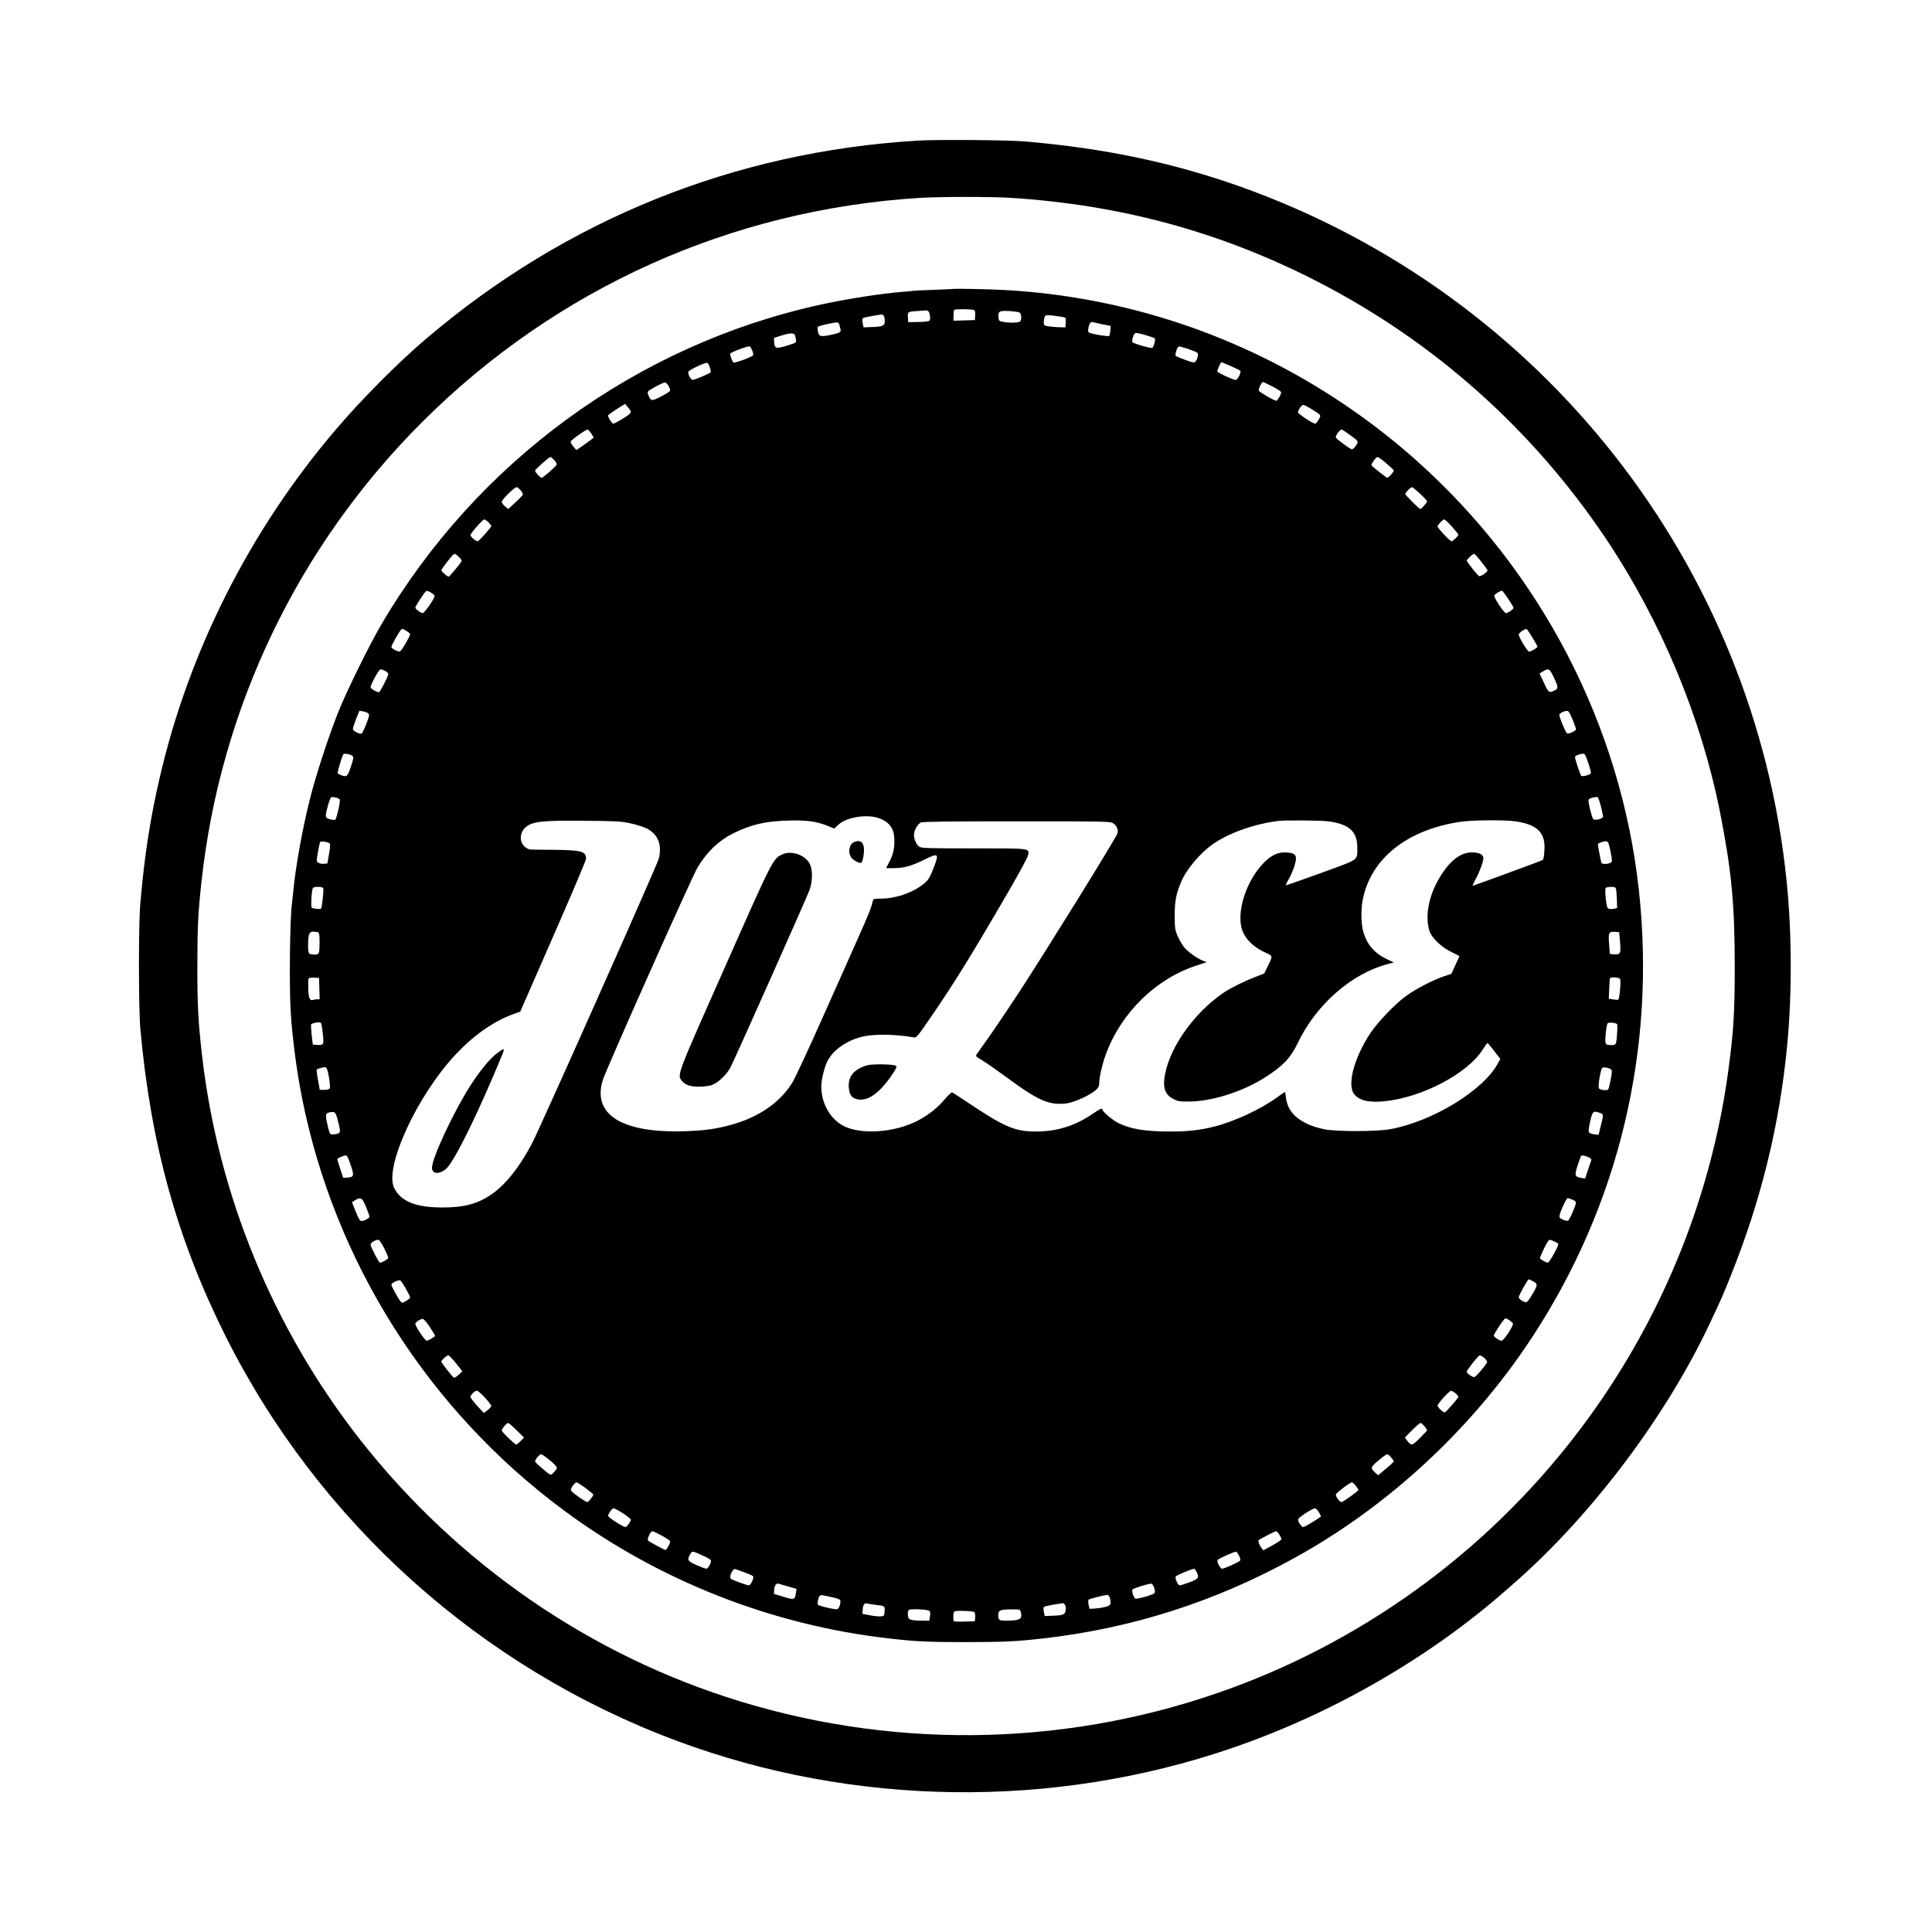
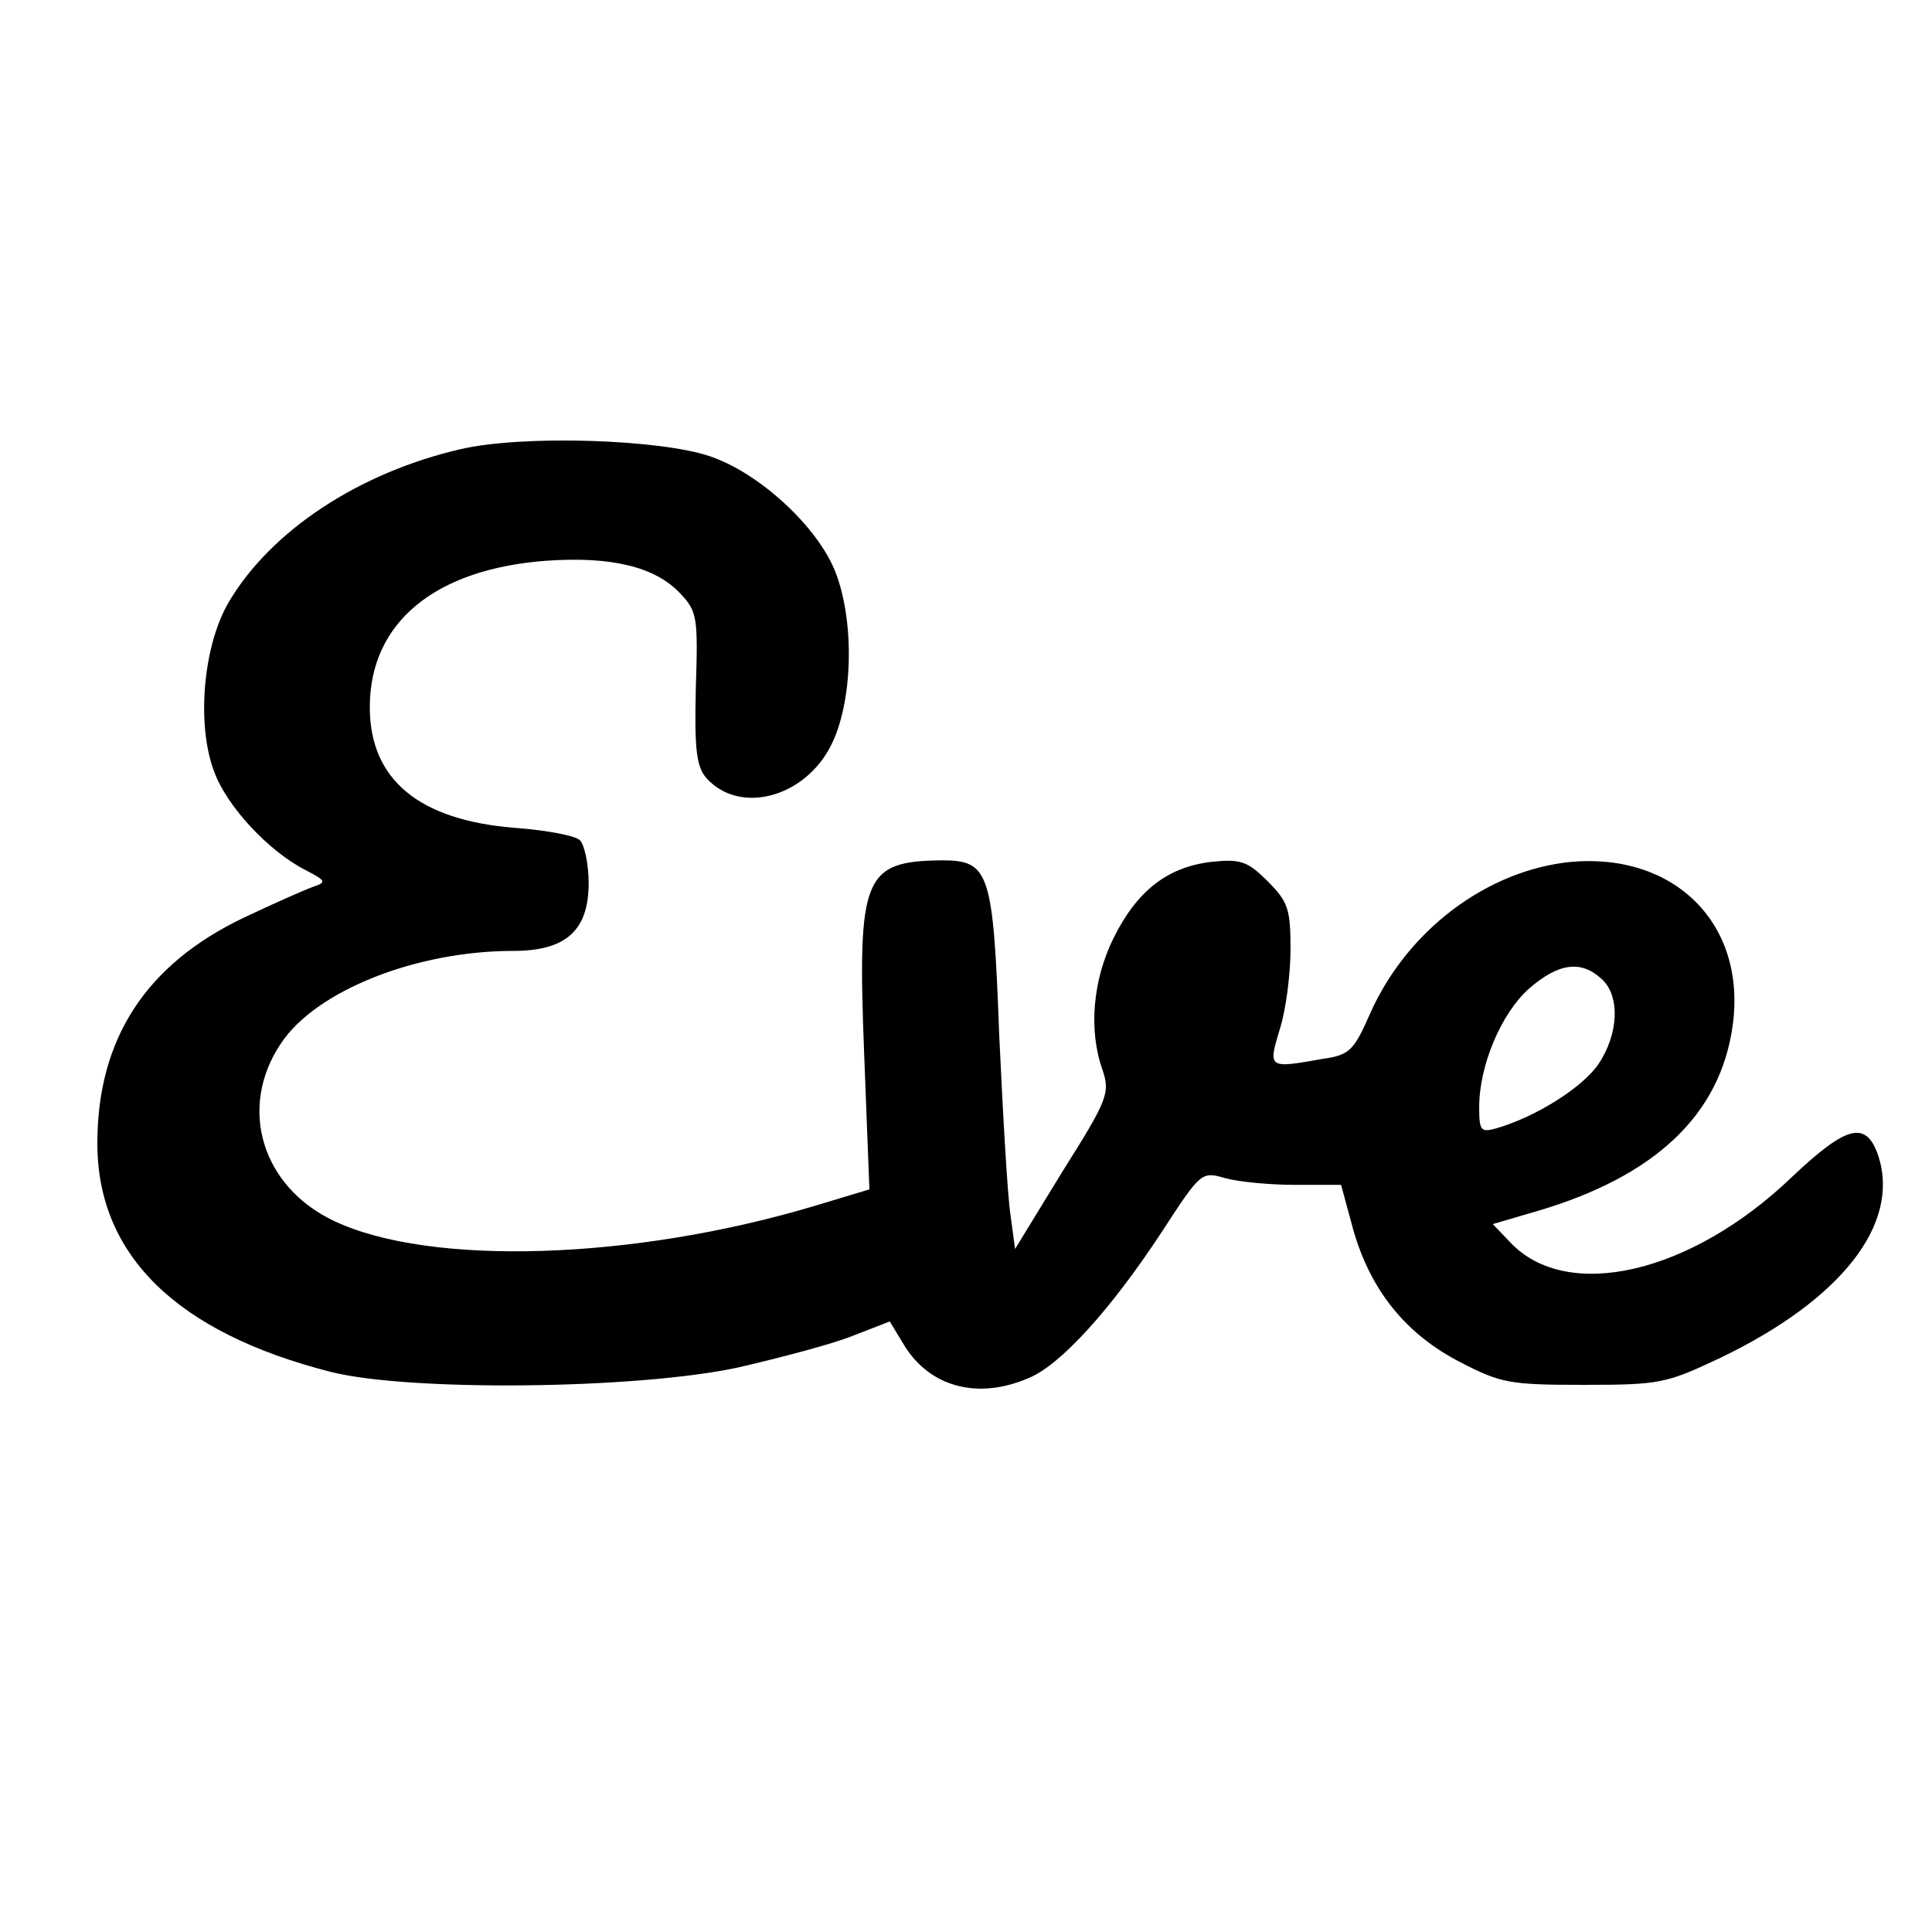
- <svg xmlns="http://www.w3.org/2000/svg" version="1.0" width="1856pt" height="1856pt" viewBox="0 0 1856 1856" preserveAspectRatio="xMidYMid meet">
-   <g transform="translate(0,1856) scale(0.1,-0.1)" fill="#000000" stroke="none">
-     <path d="M8815 17209 c-1760 -106 -3373 -756 -4720 -1902 -272 -231 -625 -586 -876 -882 -821 -964 -1408 -2129 -1687 -3345 -91 -395 -144 -738 -184 -1200 -18 -196 -17 -1006 0 -1200 99 -1107 352 -2021 817 -2952 897 -1793 2453 -3189 4335 -3891 1700 -634 3615 -659 5332 -71 967 331 1903 871 2641 1522 34 30 78 68 97 85 728 643 1433 1580 1849 2460 110 232 131 278 209 475 291 723 469 1453 541 2212 47 491 45 1077 -5 1570 -307 3039 -2346 5638 -5234 6672 -655 234 -1314 373 -2080 439 -167 14 -848 20 -1035 8z m885 -549 c1058 -66 2013 -324 2935 -794 1133 -578 2087 -1427 2796 -2486 529 -791 914 -1718 1094 -2630 109 -551 140 -879 140 -1470 0 -455 -11 -625 -61 -999 -263 -1958 -1319 -3745 -2914 -4931 -568 -422 -1194 -762 -1853 -1004 -1513 -558 -3178 -604 -4725 -131 -1437 439 -2715 1319 -3653 2515 -835 1065 -1364 2351 -1518 3690 -37 324 -46 488 -45 870 0 364 7 502 40 805 184 1673 930 3224 2124 4415 1285 1281 2963 2036 4775 2149 192 12 676 12 865 1z" />
-     <path d="M9167 15785 c-1 -1 -85 -5 -187 -9 -102 -3 -196 -8 -210 -10 -14 -2 -61 -7 -105 -10 -196 -15 -533 -68 -780 -122 -1766 -386 -3303 -1506 -4225 -3079 -106 -181 -311 -596 -396 -800 -91 -220 -223 -619 -284 -860 -75 -296 -143 -672 -165 -920 -4 -38 -8 -81 -10 -94 -20 -121 -28 -807 -12 -1046 15 -244 57 -563 108 -820 314 -1583 1214 -3001 2519 -3967 911 -674 1995 -1100 3120 -1228 263 -30 374 -35 730 -35 366 0 498 6 750 35 857 98 1654 353 2415 773 902 497 1705 1241 2278 2112 839 1276 1198 2774 1031 4305 -173 1580 -939 3059 -2138 4127 -732 652 -1598 1130 -2535 1398 -468 134 -963 216 -1441 240 -123 7 -458 13 -463 10z m191 -204 c9 -5 12 -24 10 -52 l-3 -44 -102 -3 -103 -3 0 49 c0 27 3 52 7 55 9 10 176 8 191 -2z m-442 -9 c15 -10 26 -74 15 -90 -5 -9 -38 -14 -107 -15 l-99 -2 -3 47 c-4 54 -1 55 103 61 33 2 65 4 70 5 6 1 15 -2 21 -6z m877 -14 c17 -9 23 -51 11 -82 -7 -17 -92 -21 -169 -8 -36 7 -40 11 -43 39 -6 62 7 70 100 65 46 -2 91 -9 101 -14z m-1305 -30 c7 -7 12 -29 12 -50 0 -48 -18 -56 -127 -60 l-77 -3 -8 39 c-5 23 -5 43 1 49 5 5 46 14 92 22 46 7 86 13 90 14 3 0 10 -4 17 -11z m1720 -13 c32 -6 33 -7 30 -53 l-3 -47 -75 2 c-41 2 -88 7 -105 11 -28 8 -30 12 -27 48 2 21 8 44 13 50 8 10 66 6 167 -11z m-2142 -84 c3 -14 7 -31 9 -37 7 -23 -13 -34 -88 -50 -105 -21 -119 -18 -129 30 -5 22 -5 43 -1 47 11 11 176 47 191 41 7 -2 15 -16 18 -31z m2522 14 c40 -8 76 -15 79 -15 7 0 -3 -89 -11 -97 -7 -8 -147 14 -183 28 -21 8 -23 13 -17 46 8 47 22 65 43 58 9 -2 49 -11 89 -20z m505 -135 c11 -10 -10 -87 -25 -92 -16 -6 -181 42 -189 55 -8 11 5 63 21 82 8 10 28 7 98 -12 48 -14 91 -29 95 -33z m-3450 7 c5 -22 6 -42 1 -47 -5 -5 -47 -20 -94 -34 -97 -28 -109 -24 -113 39 l-2 39 70 22 c39 13 83 22 100 21 25 -2 31 -7 38 -40z m-417 -123 c8 -18 12 -39 9 -46 -6 -16 -180 -80 -190 -70 -13 14 -34 73 -29 85 5 14 175 77 188 69 4 -2 14 -19 22 -38z m4278 -24 c11 -11 -2 -66 -20 -84 -11 -12 -26 -10 -96 16 -46 17 -87 34 -93 39 -10 10 11 80 28 90 10 7 165 -46 181 -61z m-4684 -141 c8 -24 10 -43 4 -48 -15 -13 -153 -71 -169 -71 -17 0 -48 54 -43 77 3 18 164 94 183 87 7 -3 18 -23 25 -45z m5002 15 c46 -20 87 -40 92 -45 14 -13 -24 -89 -44 -89 -21 0 -167 66 -175 80 -5 9 30 90 40 90 2 0 41 -16 87 -36z m-5399 -192 c10 -18 17 -38 14 -46 -3 -7 -42 -32 -87 -55 -88 -46 -97 -46 -120 10 -10 23 -10 33 -1 42 19 19 145 85 160 83 8 0 23 -16 34 -34z m5799 -4 c44 -22 82 -47 85 -54 5 -15 -33 -84 -47 -84 -18 0 -162 83 -167 97 -6 16 27 83 40 83 5 0 45 -19 89 -42z m-6162 -244 c0 -6 -7 -18 -17 -25 -29 -25 -138 -89 -150 -89 -14 0 -56 66 -51 80 2 5 39 32 83 60 l80 50 28 -32 c15 -18 27 -37 27 -44z m6536 28 c99 -61 98 -58 72 -103 -12 -22 -27 -39 -34 -39 -22 0 -164 94 -164 108 0 24 34 72 50 72 8 0 42 -17 76 -38z m-6914 -240 l22 -35 -30 -24 c-16 -12 -53 -40 -83 -60 l-54 -37 -29 34 c-16 19 -27 40 -26 47 5 18 151 121 165 116 7 -3 22 -21 35 -41z m7284 -9 c87 -61 88 -63 58 -107 -17 -24 -31 -35 -40 -32 -27 11 -146 99 -151 113 -7 18 45 85 60 76 7 -3 40 -26 73 -50z m-7642 -242 c15 -16 26 -36 24 -44 -3 -15 -131 -127 -145 -127 -13 0 -63 54 -63 68 0 12 135 132 148 132 5 0 21 -13 36 -29z m7994 -32 c40 -34 72 -65 72 -69 0 -13 -51 -70 -62 -70 -10 0 -143 105 -153 120 -6 10 44 80 58 80 7 0 45 -27 85 -61z m-8315 -261 c15 -17 23 -36 19 -43 -4 -6 -37 -40 -73 -74 l-67 -61 -31 26 c-17 14 -31 34 -31 43 0 21 122 141 143 141 8 0 26 -14 40 -32z m8640 -32 c37 -34 67 -67 67 -72 0 -11 -56 -74 -65 -74 -11 0 -145 133 -145 144 0 14 51 66 64 66 6 -1 41 -29 79 -64z m-8951 -273 c15 -15 28 -31 28 -36 0 -13 -120 -147 -131 -147 -18 0 -69 44 -69 59 0 19 117 151 133 151 6 0 24 -12 39 -27z m9256 -42 c34 -38 62 -73 62 -77 0 -13 -53 -64 -66 -64 -14 0 -134 128 -134 143 0 15 51 67 65 67 6 0 39 -31 73 -69z m-9540 -291 c21 -19 30 -35 26 -42 -20 -33 -116 -148 -124 -148 -13 0 -70 50 -70 62 0 11 97 137 115 150 15 11 18 10 53 -22z m9822 -46 c33 -41 60 -79 60 -84 0 -16 -67 -61 -81 -55 -13 6 -110 127 -118 148 -4 10 56 66 71 67 4 0 35 -34 68 -76z m-10058 -322 c8 -9 -3 -33 -43 -92 -30 -44 -60 -79 -67 -80 -19 0 -72 39 -72 53 0 14 88 149 104 159 11 7 60 -18 78 -40z m10318 -37 c28 -41 50 -78 50 -84 0 -13 -54 -51 -73 -51 -19 0 -121 155 -112 170 11 18 67 50 77 44 5 -3 31 -39 58 -79z m-10586 -306 c20 -12 36 -26 36 -31 0 -20 -82 -160 -97 -165 -19 -8 -83 26 -83 43 0 15 80 156 94 166 14 10 10 11 50 -13z m10818 -65 c27 -43 48 -82 48 -87 0 -10 -62 -47 -80 -47 -16 0 -100 138 -100 164 0 16 59 57 75 53 5 -2 31 -39 57 -83z m-11022 -319 c17 -9 30 -22 30 -30 0 -22 -79 -175 -90 -175 -21 0 -80 35 -80 47 0 28 80 173 96 173 8 0 28 -7 44 -15z m11231 -71 c43 -94 42 -102 -12 -124 -39 -17 -47 -8 -93 93 l-36 77 33 20 c55 34 64 28 108 -66z m179 -403 c16 -41 30 -80 30 -87 0 -15 -68 -47 -85 -40 -13 5 -75 152 -75 177 0 22 70 50 87 35 7 -6 26 -44 43 -85z m-11572 65 c13 -12 10 -25 -19 -101 -19 -48 -39 -89 -45 -92 -21 -8 -84 25 -84 44 0 10 14 53 31 97 l32 78 35 -6 c20 -3 42 -12 50 -20z m-151 -409 c11 -11 9 -26 -13 -92 -34 -103 -41 -111 -88 -95 -20 6 -38 16 -42 21 -5 8 39 157 54 183 6 12 73 0 89 -17z m11870 -64 c17 -49 28 -94 26 -100 -6 -16 -83 -37 -93 -26 -9 10 -60 163 -60 180 0 13 43 31 77 32 18 1 25 -12 50 -86z m-11994 -352 c11 -11 -29 -187 -44 -197 -5 -2 -27 0 -49 6 -31 8 -40 15 -40 33 0 37 38 170 51 177 13 9 67 -4 82 -19z m12116 -66 c12 -46 21 -91 21 -99 0 -22 -79 -42 -95 -24 -12 13 -45 143 -45 178 0 12 12 21 38 27 20 5 42 8 48 6 7 -3 21 -42 33 -88z m-6955 -109 c118 -36 168 -102 168 -220 1 -84 -14 -142 -52 -213 l-28 -53 72 0 c97 0 171 20 295 81 137 68 144 62 92 -73 -42 -111 -56 -131 -128 -182 -98 -70 -250 -118 -376 -119 -75 0 -78 -1 -83 -26 -14 -61 -33 -110 -149 -371 -68 -151 -225 -504 -350 -785 -125 -280 -248 -544 -273 -585 -121 -196 -334 -340 -607 -411 -137 -36 -244 -50 -421 -56 -606 -21 -895 157 -794 489 30 100 860 1962 913 2048 91 149 204 257 342 325 171 84 302 115 520 122 179 6 277 -7 387 -51 l63 -26 30 29 c39 37 81 58 152 75 77 19 169 19 227 2z m-2370 -55 c55 -12 124 -33 153 -47 112 -53 155 -156 122 -292 -14 -58 -1139 -2585 -1216 -2732 -123 -235 -260 -406 -399 -499 -132 -88 -258 -121 -466 -121 -252 1 -395 58 -460 184 -102 197 220 896 594 1291 175 185 362 315 555 385 l61 22 316 722 c174 397 316 732 316 745 0 72 -41 84 -305 87 -115 1 -220 2 -232 3 -12 1 -35 12 -51 26 -55 46 -51 139 9 189 65 55 159 65 564 61 305 -2 350 -5 439 -24z m6704 19 c203 -26 283 -98 281 -255 -2 -125 28 -104 -349 -242 -184 -66 -336 -120 -338 -118 -2 2 10 27 27 57 39 68 71 161 71 203 0 41 -32 56 -115 56 -76 0 -149 -43 -228 -137 -137 -161 -217 -412 -183 -575 22 -103 104 -192 234 -251 72 -33 71 -28 18 -136 l-31 -64 -85 -33 c-102 -39 -238 -106 -300 -148 -304 -204 -552 -569 -576 -846 -8 -90 20 -145 90 -180 42 -21 62 -24 150 -23 222 1 521 97 737 237 168 108 237 182 304 321 177 373 521 675 873 764 l53 14 -58 27 c-124 57 -195 136 -234 259 -23 73 -27 216 -9 310 75 398 422 678 938 755 112 17 421 20 527 5 219 -31 296 -111 281 -289 -3 -41 -9 -78 -14 -82 -6 -6 -668 -249 -677 -249 -1 0 13 29 31 64 40 74 74 168 74 202 0 35 -38 54 -107 55 -102 2 -198 -66 -289 -203 -122 -183 -169 -392 -123 -548 20 -67 116 -160 213 -206 42 -20 76 -38 76 -39 0 -2 -17 -41 -39 -87 l-38 -83 -69 -23 c-112 -38 -283 -127 -376 -197 -107 -81 -262 -244 -334 -351 -153 -230 -224 -492 -157 -582 48 -64 143 -87 296 -71 363 37 801 269 944 501 20 32 39 58 42 58 4 0 33 -34 65 -76 l59 -77 -24 -44 c-141 -259 -622 -553 -1029 -630 -131 -25 -529 -25 -640 -1 -111 24 -182 54 -249 103 -68 50 -108 119 -118 203 -3 29 -7 52 -9 52 -2 0 -34 -22 -71 -49 -164 -119 -417 -236 -613 -285 -140 -34 -247 -46 -415 -46 -244 0 -382 23 -501 81 -56 28 -154 111 -154 131 0 16 -21 7 -87 -38 -176 -121 -347 -174 -556 -174 -195 0 -299 44 -640 272 -81 55 -154 101 -160 104 -7 2 -38 -27 -70 -65 -63 -77 -159 -154 -257 -205 -225 -118 -554 -140 -721 -50 -127 69 -210 219 -209 378 0 61 26 170 54 232 54 117 197 216 358 249 115 23 314 18 473 -10 29 -6 33 -1 166 192 225 327 397 605 763 1236 95 164 170 304 173 324 11 65 26 63 -527 63 -442 0 -498 2 -519 16 -28 20 -51 72 -51 115 0 41 36 104 67 118 17 8 288 11 919 11 823 0 898 -1 925 -17 37 -22 56 -67 42 -103 -20 -54 -659 -1085 -935 -1510 -88 -135 -215 -323 -281 -418 -67 -94 -128 -180 -135 -191 -11 -16 -6 -22 50 -55 35 -20 139 -93 232 -161 312 -231 418 -277 586 -254 75 10 225 80 278 128 25 23 32 38 32 66 0 55 28 178 61 270 146 402 479 731 872 859 l99 33 -34 13 c-58 22 -152 90 -187 136 -18 24 -45 72 -60 106 -23 57 -26 75 -26 193 0 137 12 200 58 315 49 121 178 277 302 366 151 108 396 197 630 227 67 9 406 6 483 -3z m-9592 -211 c8 -7 7 -35 -5 -102 l-16 -92 -35 -3 c-19 -2 -43 3 -53 10 -17 13 -18 18 -3 101 8 48 18 92 21 98 7 11 73 2 91 -12z m12282 9 c5 -7 17 -51 26 -98 15 -79 15 -86 -1 -97 -20 -15 -79 -17 -88 -3 -5 8 -35 163 -35 182 0 7 51 25 76 27 6 1 16 -5 22 -11z m-12342 -441 c5 -15 -13 -187 -21 -195 -9 -9 -77 -2 -90 8 -10 9 -3 151 10 188 6 17 94 16 101 -1z m12419 -9 c3 -13 6 -59 8 -103 l2 -79 -38 -7 c-26 -4 -43 -2 -52 7 -14 14 -31 176 -20 194 3 5 26 10 50 10 38 0 45 -3 50 -22z m-12471 -414 c13 -5 16 -23 16 -94 0 -111 -4 -120 -45 -120 -62 0 -65 4 -65 90 0 103 10 130 49 130 16 0 36 -3 45 -6z m12509 -92 c10 -111 4 -124 -57 -120 l-41 3 -7 94 c-9 112 -3 123 56 119 l41 -3 8 -93z m-12495 -449 l3 -103 -25 0 c-13 0 -31 -3 -39 -6 -30 -11 -44 22 -46 110 -1 48 1 91 4 97 4 5 28 9 53 7 l47 -3 3 -102z m12496 92 c9 -26 -6 -194 -18 -198 -6 -3 -29 -2 -51 2 l-40 7 4 94 c2 52 5 98 8 103 9 14 91 8 97 -8z m-12479 -425 c3 -5 11 -51 16 -101 12 -105 9 -111 -56 -107 l-40 3 -11 93 c-5 51 -8 96 -5 101 6 9 36 17 73 20 9 0 20 -3 23 -9z m12449 -7 c8 -5 0 -149 -10 -185 -4 -13 -16 -18 -42 -18 -62 0 -65 6 -57 106 4 49 12 95 18 102 10 13 67 9 91 -5z m-12397 -425 c16 -20 40 -175 31 -193 -6 -10 -24 -15 -53 -15 l-43 0 -17 95 c-10 53 -15 98 -12 102 5 4 51 18 78 22 4 1 11 -5 16 -11z m12340 -12 c10 -9 9 -29 -3 -96 -9 -47 -20 -90 -25 -96 -11 -13 -75 -6 -88 10 -13 16 15 187 32 198 14 9 68 -1 84 -16z m-12228 -504 c27 -104 25 -111 -37 -119 -45 -6 -44 -8 -73 123 -14 61 -9 81 23 87 58 12 62 7 87 -91z m12120 87 c37 -13 37 -15 9 -125 l-21 -86 -40 5 c-58 8 -63 17 -49 85 29 141 33 145 101 121z m-12000 -501 c35 -105 32 -116 -33 -121 l-39 -2 -28 85 c-16 46 -29 88 -29 93 0 10 58 36 82 37 12 0 25 -25 47 -92z m11887 77 c21 -9 34 -20 32 -27 -3 -7 -18 -51 -33 -97 l-27 -83 -36 6 c-64 10 -68 23 -37 118 15 45 30 86 32 91 6 11 30 8 69 -8z m-11739 -480 c17 -44 32 -86 33 -92 0 -15 -51 -43 -78 -43 -14 0 -27 22 -55 91 l-36 90 32 20 c53 32 67 23 104 -66z m11588 71 c19 -8 35 -21 35 -28 0 -26 -63 -170 -77 -175 -8 -3 -31 2 -50 11 -31 15 -35 20 -30 44 9 43 65 162 77 162 6 0 26 -7 45 -14z m-11415 -466 c22 -44 40 -86 40 -93 0 -12 -59 -47 -80 -47 -11 0 -90 153 -90 174 0 17 45 45 72 46 12 0 30 -25 58 -80z m11245 63 c19 -9 35 -20 35 -25 0 -24 -86 -178 -100 -178 -8 0 -30 9 -48 20 -32 19 -32 21 -18 52 34 83 71 148 83 148 7 0 28 -8 48 -17z m-11035 -455 c22 -38 40 -75 40 -82 0 -7 -17 -22 -39 -34 -36 -21 -39 -21 -53 -4 -21 23 -88 146 -88 160 0 18 73 52 87 40 7 -5 31 -41 53 -80z m10819 78 c56 -29 56 -37 5 -125 -26 -45 -53 -81 -61 -81 -26 0 -73 30 -73 48 0 17 86 172 96 172 3 0 17 -6 33 -14z m-185 -409 c11 -17 -87 -167 -110 -167 -20 0 -74 38 -74 51 0 10 71 121 98 152 14 16 17 16 46 -2 17 -11 35 -26 40 -34z m-10405 -35 c28 -43 51 -81 51 -84 0 -10 -66 -48 -81 -48 -16 0 -109 138 -109 161 0 16 47 48 71 49 10 0 38 -33 68 -78z m252 -349 l61 -77 -36 -33 c-20 -19 -41 -31 -46 -28 -17 11 -120 143 -120 155 0 14 51 59 67 60 7 0 40 -35 74 -77z m9879 51 c17 -15 29 -33 26 -40 -11 -29 -110 -144 -124 -144 -18 0 -72 38 -72 51 0 17 113 159 126 159 7 0 27 -12 44 -26z m-9601 -381 c34 -37 61 -73 61 -80 0 -7 -16 -24 -36 -40 l-36 -27 -64 69 c-35 39 -63 76 -64 84 0 21 40 61 61 61 10 0 45 -30 78 -67z m9324 42 c15 -13 27 -29 27 -34 0 -11 -116 -144 -130 -149 -12 -4 -70 48 -70 64 0 19 112 143 130 143 8 0 27 -11 43 -24z m-9020 -355 l71 -70 -34 -35 c-19 -19 -37 -34 -41 -33 -22 9 -139 123 -139 136 0 17 48 72 63 72 5 0 41 -31 80 -70z m8721 39 c14 -17 26 -34 26 -38 0 -3 -32 -38 -70 -76 -76 -76 -83 -77 -124 -22 l-20 27 69 70 c38 39 75 70 81 70 7 0 24 -14 38 -31z m-8403 -326 c38 -31 69 -64 69 -73 0 -9 -13 -29 -30 -45 -33 -32 -24 -35 -122 48 -32 27 -58 53 -58 58 0 17 43 69 58 69 7 0 45 -26 83 -57z m8083 26 c14 -17 26 -34 26 -38 0 -5 -34 -36 -76 -71 l-75 -62 -26 23 c-50 48 -49 53 29 118 39 34 77 61 84 61 7 0 24 -14 38 -31z m-7739 -294 c41 -31 75 -59 75 -62 0 -15 -46 -73 -58 -73 -15 0 -132 81 -152 105 -10 12 -8 21 11 50 13 19 30 35 37 35 7 0 46 -25 87 -55z m7399 22 c15 -19 26 -37 26 -40 0 -11 -148 -117 -163 -117 -18 0 -60 58 -53 75 6 17 136 114 153 115 7 0 23 -15 37 -33z m-7040 -264 c42 -27 76 -55 76 -63 0 -8 -11 -28 -24 -45 -24 -30 -24 -30 -57 -13 -48 24 -132 81 -136 93 -5 16 35 75 51 75 8 0 49 -21 90 -47z m6685 11 c12 -19 21 -37 21 -40 0 -9 -155 -104 -170 -104 -17 0 -50 49 -50 73 0 17 136 106 162 107 9 0 25 -16 37 -36z m-6313 -225 c42 -23 78 -48 81 -55 5 -14 -33 -84 -45 -84 -9 0 -155 79 -166 90 -13 12 23 90 41 90 8 0 48 -19 89 -41z m5934 9 c11 -18 20 -38 20 -45 0 -6 -39 -33 -87 -59 l-86 -47 -19 23 c-18 22 -34 68 -27 74 15 13 157 86 167 86 7 0 21 -15 32 -32z m-5527 -207 c42 -19 67 -36 67 -46 0 -26 -29 -75 -45 -75 -8 0 -49 15 -92 34 -87 38 -95 52 -63 103 22 37 15 37 133 -16z m5141 3 c9 -20 14 -40 10 -45 -8 -14 -152 -79 -174 -79 -18 0 -53 67 -43 84 8 13 167 84 179 79 6 -2 18 -20 28 -39z m-4749 -160 c42 -15 79 -32 81 -39 7 -18 -25 -85 -41 -85 -19 0 -157 50 -173 63 -22 17 17 103 43 93 8 -3 48 -17 90 -32z m4340 5 c28 -54 18 -68 -69 -100 -44 -16 -86 -29 -93 -29 -16 0 -47 66 -39 85 4 10 153 73 178 74 4 1 15 -13 23 -30z m-3922 -140 l79 -23 -6 -39 c-11 -68 -14 -69 -132 -33 l-79 24 2 37 c3 44 19 67 42 61 9 -3 51 -15 94 -27z m3515 -13 c8 -27 9 -42 2 -51 -13 -16 -165 -59 -183 -52 -16 6 -37 71 -28 86 8 13 158 60 181 57 8 0 21 -19 28 -40z m-3094 -90 c38 -8 72 -19 76 -26 13 -21 -10 -90 -30 -90 -37 0 -175 33 -182 43 -8 13 1 67 15 84 5 7 19 11 31 8 11 -3 52 -11 90 -19z m2667 -3 c5 -15 9 -38 7 -52 -3 -22 -11 -28 -53 -39 -27 -7 -72 -13 -99 -15 l-50 -2 -8 39 c-5 23 -5 43 1 49 8 8 142 42 179 46 7 0 17 -11 23 -26z m-2266 -68 c109 -13 106 -11 103 -63 -3 -46 -4 -47 -38 -50 -19 -1 -66 3 -105 11 l-70 13 3 44 c4 46 16 62 42 56 8 -3 38 -7 65 -11z m1834 1 c7 -8 11 -31 9 -52 -4 -45 -22 -52 -132 -56 l-70 -3 -8 39 c-5 23 -5 43 1 49 5 5 46 14 92 22 46 7 87 13 90 14 4 0 12 -5 18 -13z m-1299 -62 c7 -7 8 -28 4 -52 l-7 -42 -71 1 c-116 2 -130 8 -134 52 -2 21 1 44 7 50 12 15 186 6 201 -9z m876 -8 c17 -70 -3 -83 -132 -85 -78 -1 -84 3 -84 60 0 39 23 48 127 48 79 1 83 0 89 -23z m-445 -3 c6 -6 9 -28 7 -49 l-3 -39 -102 -3 c-93 -2 -103 -1 -104 15 -3 45 1 77 10 83 17 10 181 4 192 -7z" />
-     <path d="M8210 10473 c-51 -19 -68 -96 -33 -150 15 -23 67 -53 92 -53 15 0 31 67 31 126 0 70 -33 98 -90 77z" />
-     <path d="M7515 10352 c-90 -42 -89 -40 -552 -1085 -472 -1064 -461 -1032 -408 -1095 33 -40 95 -56 194 -50 61 4 88 10 123 31 53 31 119 100 146 154 45 87 738 1643 759 1703 31 90 31 199 0 255 -48 85 -175 127 -262 87z" />
-     <path d="M4779 8445 c-64 -46 -158 -158 -245 -290 -165 -252 -384 -715 -384 -814 0 -60 72 -65 135 -10 52 46 157 238 312 572 78 168 243 554 243 567 0 16 -13 11 -61 -25z" />
-     <path d="M8335 8327 c-131 -35 -194 -112 -180 -224 8 -65 28 -91 80 -103 104 -24 224 65 347 254 31 49 36 61 24 68 -27 15 -218 18 -271 5z" />
+ <svg xmlns="http://www.w3.org/2000/svg" version="1.0" width="256pt" height="256pt" viewBox="0 0 256 256" preserveAspectRatio="xMidYMid meet">
+   <g transform="translate(0,256) scale(0.1,-0.1)" fill="#000000" stroke="none">
+     <path d="M611 1965 c-135 -31 -252 -108 -308 -203 -34 -58 -43 -163 -19 -225 17 -46 72 -105 121 -130 27 -14 28 -16 10 -22 -11 -4 -52 -22 -92 -41 -130 -62 -194 -161 -194 -299 0 -148 105 -251 310 -303 104 -26 404 -23 539 6 56 13 125 31 152 42 l49 19 20 -33 c34 -54 97 -71 164 -42 42 17 109 91 176 193 52 80 53 81 84 72 18 -5 59 -9 93 -9 l61 0 16 -59 c23 -81 70 -139 142 -176 54 -28 66 -30 164 -30 101 0 109 2 181 36 160 77 238 177 209 267 -16 48 -42 41 -114 -27 -134 -129 -299 -167 -374 -87 l-23 24 58 17 c157 46 244 128 260 247 18 133 -76 228 -214 216 -112 -11 -218 -91 -267 -202 -21 -48 -27 -54 -62 -59 -73 -13 -73 -13 -57 40 8 25 14 73 14 105 0 53 -3 63 -30 90 -27 27 -36 30 -75 26 -58 -7 -98 -38 -129 -100 -28 -56 -34 -123 -15 -176 10 -30 7 -39 -53 -134 l-63 -103 -6 45 c-4 25 -10 132 -15 239 -8 216 -13 231 -76 231 -104 -1 -112 -22 -103 -255 l7 -181 -73 -22 c-241 -72 -509 -80 -636 -20 -96 45 -128 150 -71 235 46 70 179 123 308 123 70 0 100 27 100 90 0 26 -6 52 -12 57 -7 6 -45 13 -85 16 -128 10 -193 64 -193 160 0 112 86 183 234 194 86 6 144 -8 177 -43 23 -24 24 -32 21 -126 -2 -82 1 -104 14 -119 44 -49 130 -26 165 43 29 57 32 163 6 230 -23 59 -99 130 -165 153 -66 23 -248 29 -331 10z m1511 -702 c25 -22 23 -73 -4 -113 -21 -31 -83 -70 -135 -85 -21 -6 -23 -3 -23 28 0 55 29 124 66 157 39 34 69 38 96 13z" />
  </g>
</svg>
